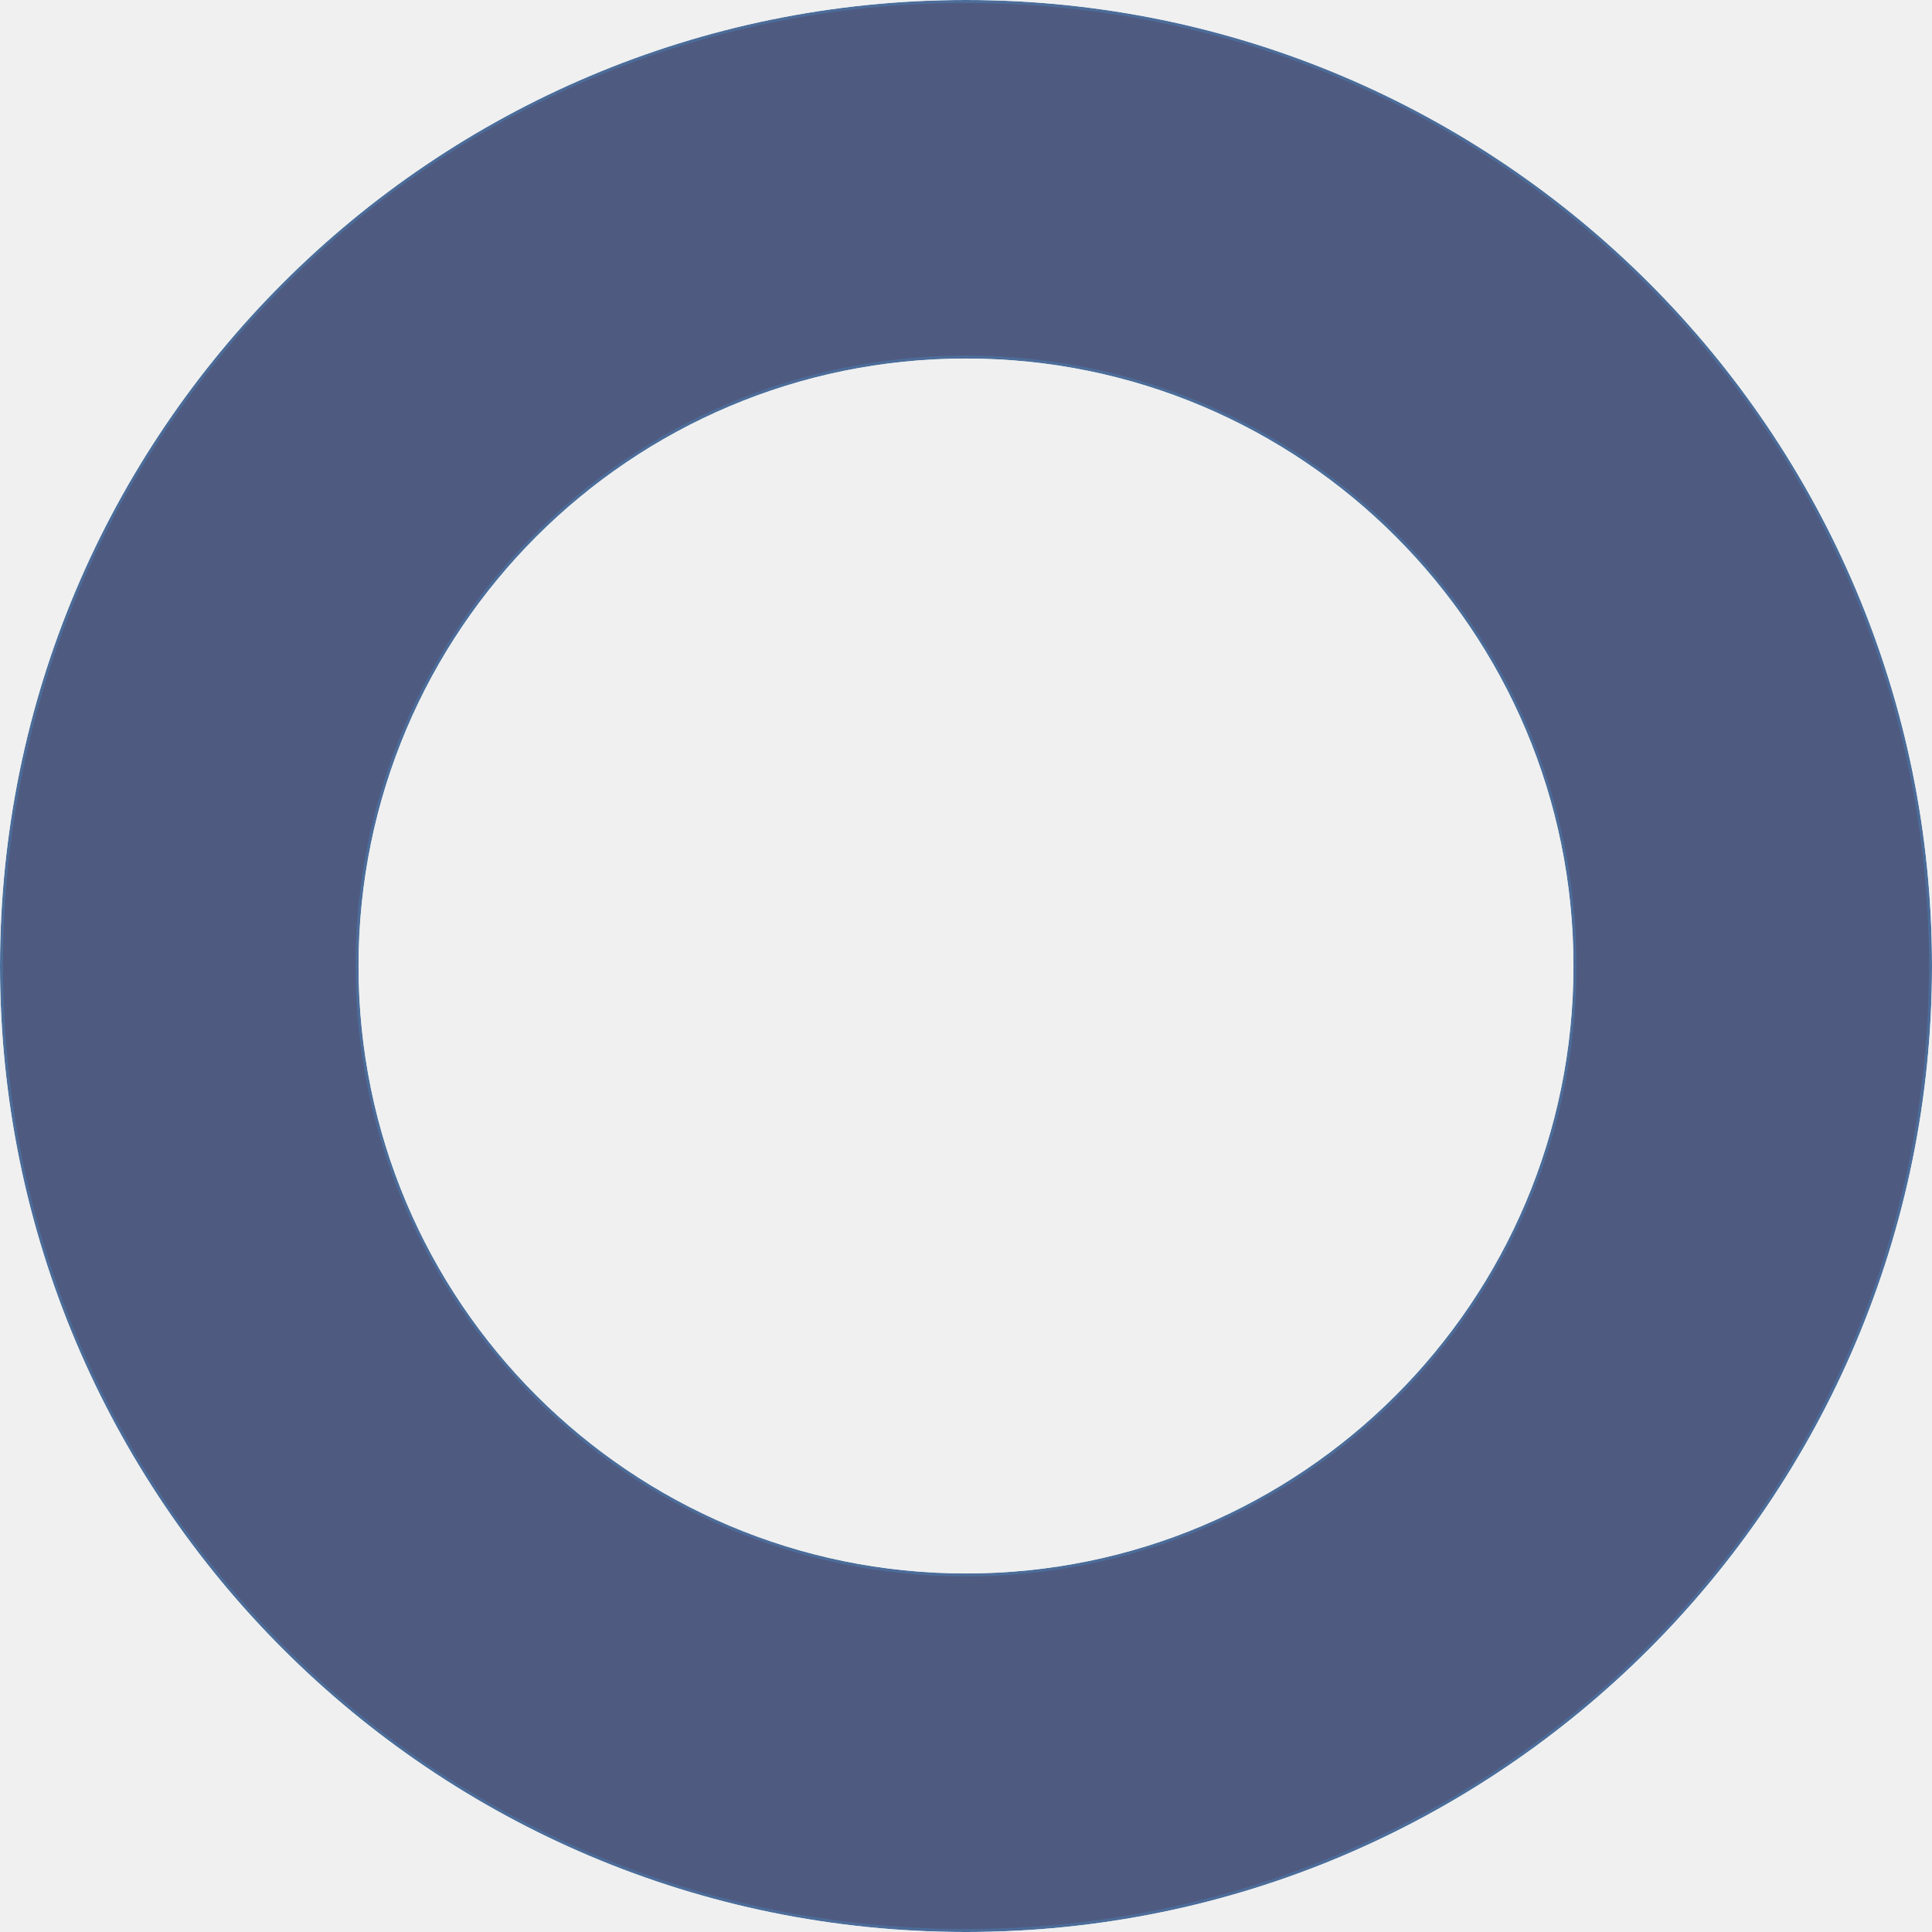
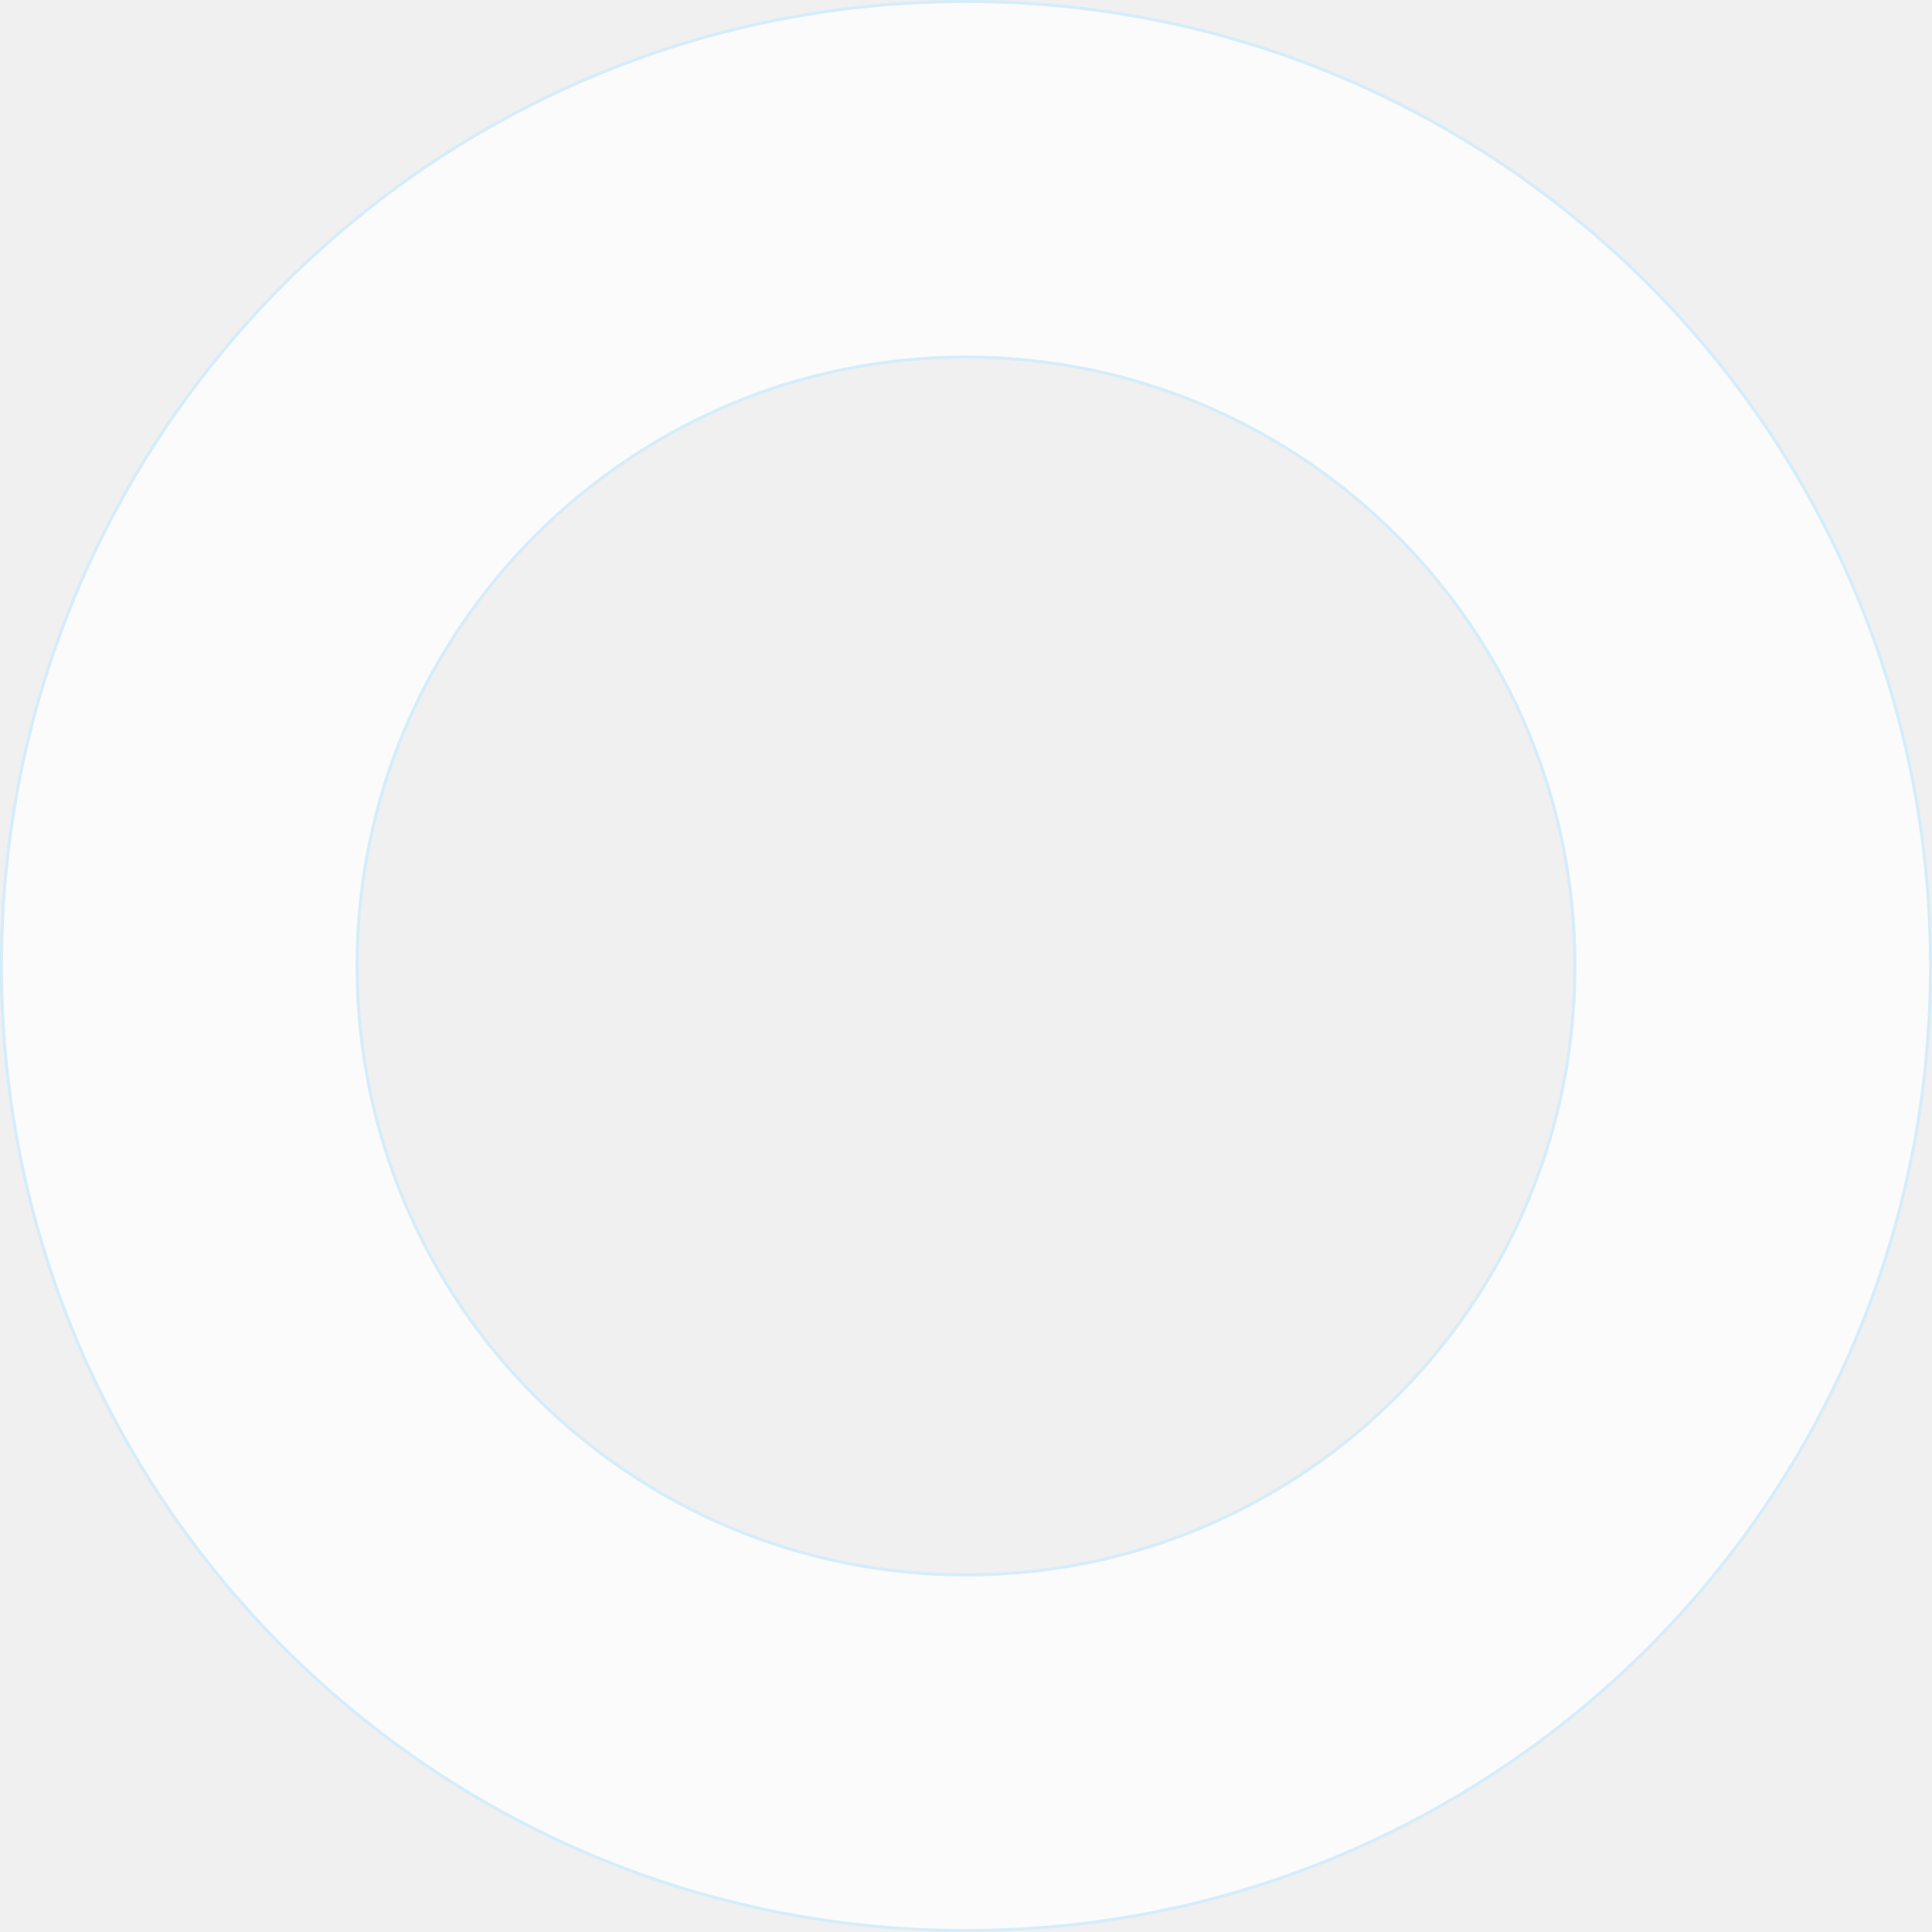
<svg xmlns="http://www.w3.org/2000/svg" width="644" height="644" viewBox="0 0 644 644" fill="none">
  <mask id="path-1-inside-1" fill="white">
    <path d="M644 322C644 499.836 499.836 644 322 644C144.164 644 0 499.836 0 322C0 144.164 144.164 0 322 0C499.836 0 644 144.164 644 322ZM119.515 322C119.515 433.829 210.171 524.485 322 524.485C433.829 524.485 524.485 433.829 524.485 322C524.485 210.171 433.829 119.515 322 119.515C210.171 119.515 119.515 210.171 119.515 322Z" />
  </mask>
-   <path d="M644 322C644 499.836 499.836 644 322 644C144.164 644 0 499.836 0 322C0 144.164 144.164 0 322 0C499.836 0 644 144.164 644 322ZM119.515 322C119.515 433.829 210.171 524.485 322 524.485C433.829 524.485 524.485 433.829 524.485 322C524.485 210.171 433.829 119.515 322 119.515C210.171 119.515 119.515 210.171 119.515 322Z" fill="#0B1B51" fill-opacity="0.7" stroke="#44BCFF" stroke-opacity="0.2" stroke-width="2" mask="url(#path-1-inside-1)" />
+   <path d="M644 322C644 499.836 499.836 644 322 644C144.164 644 0 499.836 0 322C0 144.164 144.164 0 322 0C499.836 0 644 144.164 644 322ZM119.515 322C119.515 433.829 210.171 524.485 322 524.485C433.829 524.485 524.485 433.829 524.485 322C524.485 210.171 433.829 119.515 322 119.515C210.171 119.515 119.515 210.171 119.515 322Z" fill="white" fill-opacity="0.7" stroke="#44BCFF" stroke-opacity="0.2" stroke-width="2" mask="url(#path-1-inside-1)" />
</svg>
